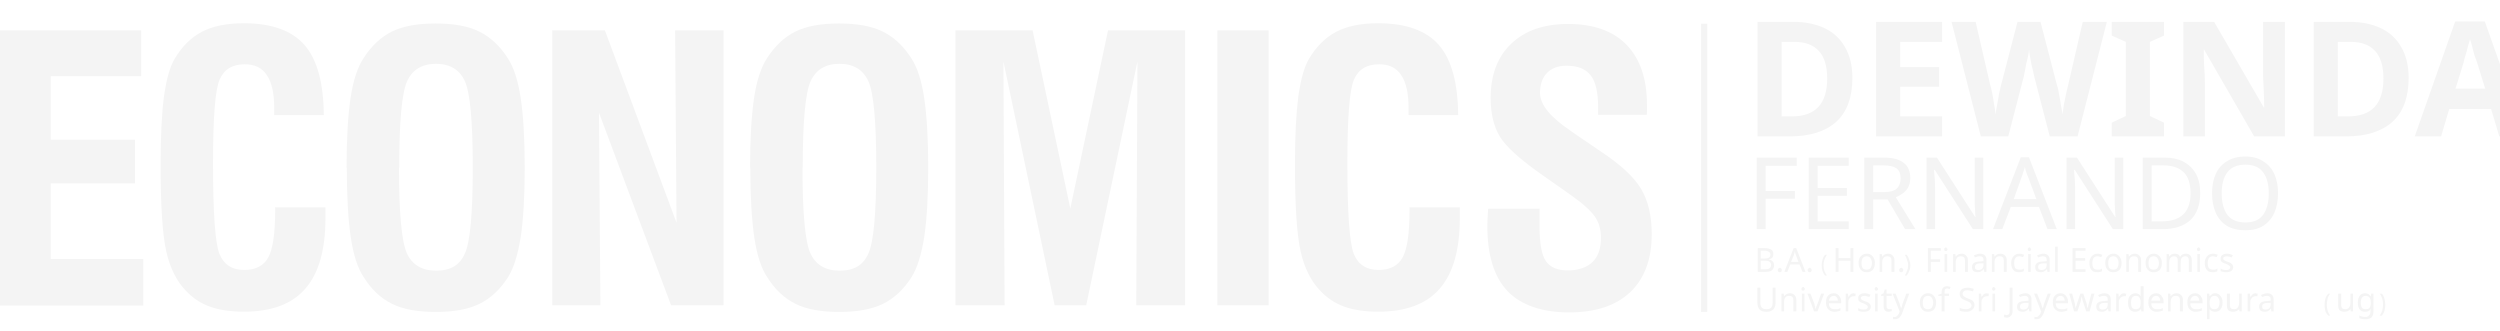
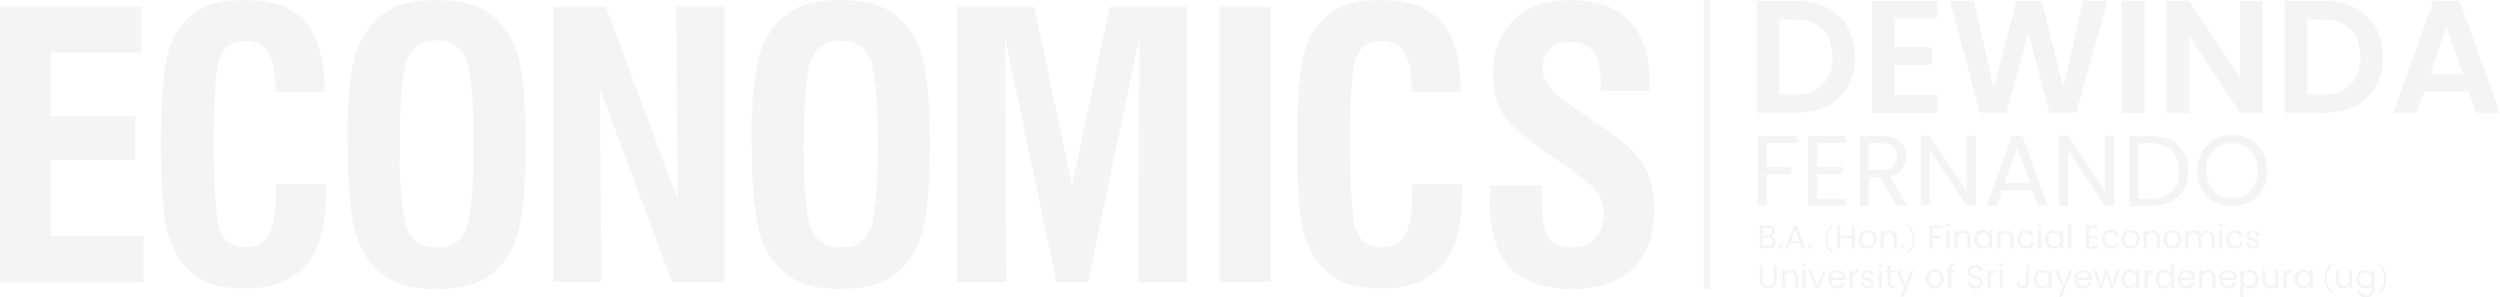
- <svg xmlns="http://www.w3.org/2000/svg" id="Layer_2" data-name="Layer 2" viewBox="0 0 105.39 13.92">
+ <svg xmlns="http://www.w3.org/2000/svg" id="Layer_2" data-name="Layer 2" viewBox="0 0 105.22 12.5">
  <defs>
    <style>
      .cls-1 {
-         font-size: 1.39px;
-       }
- 
-       .cls-2, .cls-3 {
-         font-family: Poppins-Regular, Poppins;
-       }
- 
-       .cls-2, .cls-3, .cls-4, .cls-5 {
        fill: #f4f4f4;
-       }
- 
-       .cls-3 {
-         font-size: 4.22px;
-       }
- 
-       .cls-4 {
-         font-family: Poppins-SemiBold, Poppins;
-         font-size: 6.76px;
-         font-weight: 600;
-       }
- 
-       .cls-6 {
-         font-size: 1.04px;
-       }
- 
-       .cls-7 {
-         font-size: 1px;
      }
    </style>
  </defs>
  <g id="Layer_1-2" data-name="Layer 1">
    <g>
      <g>
-         <text class="cls-2" transform="translate(73.96 11.46)">
-           <tspan class="cls-1" x="0" y="0">B.A. </tspan>
-           <tspan class="cls-7" x="2.79" y="0">(</tspan>
-           <tspan class="cls-1" x="3.28" y="0">Hon.</tspan>
-           <tspan class="cls-7" x="6.31" y="0">)</tspan>
-           <tspan class="cls-1" x="6.81" y="0" xml:space="preserve"> Financial Economics</tspan>
-           <tspan class="cls-1" x="0" y="1.67">University of Sri Jayewardenepura</tspan>
-           <tspan class="cls-1" x="23.71" y="1.67"> </tspan>
-           <tspan class="cls-6" x="23.99" y="1.67">(</tspan>
-           <tspan class="cls-1" x="24.5" y="1.67">ug</tspan>
-           <tspan class="cls-6" x="26.33" y="1.67">)</tspan>
-         </text>
-         <text class="cls-4" transform="translate(73.48 5.75)">
-           <tspan x="0" y="0">DEWINDA</tspan>
-         </text>
-         <text class="cls-3" transform="translate(73.65 9.66)">
-           <tspan x="0" y="0">FERNANDO</tspan>
-         </text>
+         <g>
+           <path class="cls-1" d="M74.64,10s.05.05.07.09c.02.04.03.07.03.11,0,.05-.01.09-.04.13-.02.04-.06.07-.11.09s-.1.03-.17.03h-.36v-.97h.34c.07,0,.12.01.17.03.05.02.08.05.1.09s.03.08.03.12c0,.06-.02.1-.05.14-.03.04-.07.06-.12.08.04,0,.07.02.1.04ZM74.19,9.91h.21c.06,0,.1-.01.14-.04s.05-.07.05-.12-.02-.09-.05-.12c-.03-.03-.08-.04-.14-.04h-.21v.32ZM74.56,10.31s.05-.07.05-.13-.02-.1-.06-.13-.09-.05-.15-.05h-.22v.35h.22c.06,0,.11-.02.15-.05Z" />
+           <path class="cls-1" d="M74.89,10.44s-.02-.04-.02-.06,0-.04.02-.06.04-.03.06-.03.04,0,.06.03.02.04.02.06,0,.04-.02.06-.04.03-.06.03-.04,0-.06-.03Z" />
+           <path class="cls-1" d="M75.77,10.24h-.42l-.08.22h-.13l.35-.96h.14l.35.96h-.13l-.08-.22ZM75.73,10.15l-.17-.49-.17.49h.35Z" />
+           <path class="cls-1" d="M76.11,10.44s-.02-.04-.02-.06,0-.04.02-.06.04-.03.06-.03.04,0,.06.03.02.04.02.06,0,.04-.02.06-.04.03-.06.03-.04,0-.06-.03Z" />
+           <path class="cls-1" d="M76.9,10.4c-.05-.1-.07-.22-.07-.34s.02-.24.07-.34c.05-.1.11-.19.19-.25h.09c-.09.08-.16.17-.2.27-.04.1-.07.21-.07.32s.02.22.07.32c.04.1.11.19.2.26h0s-.09,0-.09,0c-.08-.06-.14-.14-.19-.24Z" />
+           <path class="cls-1" d="M78.06,9.49v.97h-.12v-.44h-.49v.44h-.13v-.97h.13v.43h.49v-.43h.12Z" />
+           <path class="cls-1" d="M78.41,10.42c-.06-.03-.1-.08-.14-.14-.03-.06-.05-.13-.05-.21s.02-.15.05-.21c.03-.06.08-.11.14-.14.06-.03.12-.05.19-.05s.14.02.19.05c.06.03.1.08.14.14.03.06.05.13.05.21s-.02.15-.05.21c-.03.06-.08.11-.14.14-.06.03-.12.05-.2.05s-.13-.02-.19-.05ZM78.72,10.33s.07-.05.1-.1c.02-.04.04-.1.04-.16s-.01-.11-.04-.16c-.02-.04-.06-.08-.09-.1-.04-.02-.08-.03-.12-.03s-.09.01-.13.03c-.04.02-.07.05-.09.1-.02.04-.03.1-.03.16s.01.11.03.16.05.08.09.1c.04.02.08.03.12.03s.09-.01.13-.03Z" />
+           <path class="cls-1" d="M79.74,9.77c.06.06.09.14.09.24v.45h-.12v-.43c0-.08-.02-.13-.06-.17s-.09-.06-.15-.06-.12.02-.16.06c-.04.04-.06.1-.06.18v.42h-.13v-.76h.13v.11s.06-.07.1-.09c.04-.02.09-.03.14-.03.09,0,.17.03.22.08Z" />
+           <path class="cls-1" d="M80.01,10.44s-.02-.04-.02-.06,0-.04.02-.06.04-.03.06-.03.04,0,.06.03.02.04.02.06,0,.04-.02.06-.04.03-.06.03-.04,0-.06-.03Z" />
+           <path class="cls-1" d="M80.52,9.72c.05.1.07.22.07.34s-.02.24-.07.34c-.05.1-.11.18-.19.24h-.09c.09-.08.16-.17.2-.27.04-.1.07-.21.07-.32s-.02-.22-.07-.32-.11-.18-.2-.26h0s.09-.01.09-.01c.08.06.14.14.19.25Z" />
+           <path class="cls-1" d="M81.76,9.49v.1h-.42v.33h.34v.1h-.34v.44h-.13v-.97h.54Z" />
+           <path class="cls-1" d="M81.92,9.55s-.02-.04-.02-.06,0-.04.02-.06c.02-.02.04-.02.06-.02s.04,0,.06.02c.02.02.02.04.02.06s0,.04-.02.06c-.02.02-.04.02-.06.02s-.04,0-.06-.02ZM82.04,9.7v.76h-.13v-.76h.13Z" />
+           <path class="cls-1" d="M82.84,9.77c.06.06.09.14.09.24v.45h-.12v-.43c0-.08-.02-.13-.06-.17s-.09-.06-.15-.06-.12.02-.16.06c-.04.04-.06.1-.06.18v.42h-.13v-.76h.13v.11s.06-.07.1-.09c.04-.02.09-.03.14-.03.09,0,.17.03.22.08Z" />
+           <path class="cls-1" d="M83.13,9.87c.03-.06.07-.1.13-.14s.12-.05.18-.05.12.01.17.04c.05.03.08.07.11.11v-.14h.13v.76h-.13v-.14s-.06.08-.11.11c-.05.03-.11.04-.17.04s-.13-.02-.18-.05c-.05-.03-.1-.08-.13-.14s-.05-.13-.05-.21.02-.15.05-.21ZM83.69,9.93s-.05-.08-.09-.1c-.04-.02-.08-.03-.13-.03s-.09.01-.13.03-.07.05-.09.1c-.02.04-.03.09-.03.15s.01.11.03.15.05.08.09.1.08.03.13.03.09-.01.13-.03.07-.06.09-.1.03-.09.03-.15-.01-.11-.03-.15Z" />
+           <path class="cls-1" d="M84.66,9.77c.06.06.09.14.09.24v.45h-.12v-.43c0-.08-.02-.13-.06-.17s-.09-.06-.15-.06-.12.02-.16.06c-.04.04-.06.1-.06.18v.42h-.13v-.76h.13v.11s.06-.07.1-.09c.04-.02.09-.03.14-.03.09,0,.17.03.22.08Z" />
+           <path class="cls-1" d="M84.95,9.87c.03-.06.07-.1.13-.14.06-.03.12-.05.19-.05.09,0,.17.02.23.07.06.04.1.11.12.19h-.14s-.04-.08-.07-.11c-.04-.03-.08-.04-.14-.04-.07,0-.13.02-.17.07s-.07.12-.07.21.02.16.07.21c.04.05.1.08.17.08.06,0,.1-.01.14-.04.04-.03.06-.06.08-.11h.14c-.02.08-.06.14-.12.19-.06.05-.14.07-.23.07-.07,0-.14-.02-.19-.05-.06-.03-.1-.08-.13-.14s-.05-.13-.05-.21.02-.15.05-.21Z" />
+           <path class="cls-1" d="M85.79,9.55s-.02-.04-.02-.06,0-.04.02-.06c.02-.02.04-.02.06-.02s.04,0,.06.02c.02.02.02.04.02.06s0,.04-.02.06c-.02.02-.04.02-.06.02s-.04,0-.06-.02ZM85.91,9.7v.76h-.13v-.76h.13Z" />
+           <path class="cls-1" d="M86.12,9.87c.03-.06.07-.1.13-.14s.12-.05.18-.05.12.01.17.04c.05.03.08.07.11.11v-.14h.13v.76h-.13v-.14s-.06.08-.11.11c-.05.03-.11.04-.17.04s-.13-.02-.18-.05c-.05-.03-.1-.08-.13-.14s-.05-.13-.05-.21.02-.15.05-.21ZM86.68,9.93s-.05-.08-.09-.1c-.04-.02-.08-.03-.13-.03s-.09.01-.13.03-.07.05-.09.1c-.02.04-.03.09-.03.15s.01.11.03.15.05.08.09.1.08.03.13.03.09-.01.13-.03.07-.06.09-.1.03-.09.03-.15-.01-.11-.03-.15Z" />
+           <path class="cls-1" d="M87.18,9.43v1.03h-.13v-1.03h.13Z" />
+           <path class="cls-1" d="M87.93,9.59v.33h.35v.1h-.35v.34h.39v.1h-.52v-.97h.52v.1h-.39Z" />
+           <path class="cls-1" d="M88.51,9.87c.03-.06.07-.1.13-.14.06-.03.12-.05.19-.05.09,0,.17.02.23.07.06.04.1.11.12.19h-.14s-.04-.08-.07-.11c-.04-.03-.08-.04-.14-.04-.07,0-.13.02-.17.07s-.07.12-.07.21.02.16.07.21c.04.05.1.08.17.08.06,0,.1-.01.14-.04.04-.03.06-.06.08-.11h.14c-.02.08-.06.14-.12.19-.06.05-.14.07-.23.07-.07,0-.14-.02-.19-.05-.06-.03-.1-.08-.13-.14s-.05-.13-.05-.21.02-.15.05-.21Z" />
+           <path class="cls-1" d="M89.48,10.42c-.06-.03-.1-.08-.14-.14-.03-.06-.05-.13-.05-.21s.02-.15.05-.21c.03-.06.08-.11.14-.14.06-.03.12-.05.19-.05s.14.02.19.05c.06.03.1.08.14.14.03.06.05.13.05.21s-.02.15-.05.21c-.03.06-.08.11-.14.14-.06.03-.12.05-.2.05s-.13-.02-.19-.05ZM89.8,10.33s.07-.05.1-.1c.02-.04.04-.1.04-.16s-.01-.11-.04-.16c-.02-.04-.06-.08-.09-.1-.04-.02-.08-.03-.12-.03s-.09.01-.13.03c-.04.02-.07.05-.09.1-.02.04-.03.1-.03.16s.01.11.03.16.05.08.09.1c.04.02.08.03.12.03s.09-.01.13-.03Z" />
+           <path class="cls-1" d="M90.81,9.77c.06.06.09.14.09.24v.45h-.12v-.43c0-.08-.02-.13-.06-.17s-.09-.06-.15-.06-.12.02-.16.06c-.04.04-.06.1-.06.18v.42h-.13v-.76h.13v.11s.06-.07.1-.09c.04-.02.09-.03.14-.03.09,0,.17.03.22.08Z" />
+           <path class="cls-1" d="M91.24,10.42c-.06-.03-.1-.08-.14-.14-.03-.06-.05-.13-.05-.21s.02-.15.05-.21c.03-.06.08-.11.14-.14.06-.03.12-.05.19-.05s.14.02.19.05c.06.03.1.08.14.14.03.06.05.13.05.21s-.02.15-.05.21c-.03.06-.08.11-.14.14-.06.03-.12.05-.2.05s-.13-.02-.19-.05ZM91.56,10.33s.07-.05.1-.1c.02-.04.04-.1.04-.16s-.01-.11-.04-.16c-.02-.04-.06-.08-.09-.1-.04-.02-.08-.03-.12-.03s-.09.01-.13.03c-.04.02-.07.05-.09.1-.02.04-.03.1-.03.16s.01.11.03.16.05.08.09.1c.04.02.08.03.12.03s.09-.01.13-.03Z" />
+           <path class="cls-1" d="M93.05,9.72s.08.06.11.11c.03.05.04.11.04.18v.45h-.12v-.43c0-.08-.02-.13-.06-.17-.04-.04-.09-.06-.15-.06s-.12.02-.16.06-.06.1-.06.18v.42h-.12v-.43c0-.08-.02-.13-.06-.17-.04-.04-.09-.06-.15-.06s-.12.02-.16.06-.06.1-.06.18v.42h-.13v-.76h.13v.11s.06-.07.1-.09c.04-.02.09-.03.14-.03.06,0,.12.01.17.04.05.03.08.07.11.13.02-.05.06-.09.1-.12.05-.03.1-.04.16-.04s.11.01.16.04Z" />
+           <path class="cls-1" d="M93.41,9.55s-.02-.04-.02-.06,0-.04.02-.06c.02-.02.04-.02.06-.02s.04,0,.06.02c.02.02.02.04.02.06s0,.04-.02.06c-.02.02-.04.02-.06.02s-.04,0-.06-.02ZM93.53,9.7v.76h-.13v-.76h.13Z" />
+           <path class="cls-1" d="M93.74,9.87c.03-.06.07-.1.13-.14.06-.03.12-.05.19-.05.09,0,.17.02.23.07.06.04.1.11.12.19h-.14s-.04-.08-.07-.11c-.04-.03-.08-.04-.14-.04-.07,0-.13.02-.17.07s-.07.12-.07.21.02.16.07.21c.04.05.1.08.17.08.06,0,.1-.01.14-.04.04-.03.06-.06.08-.11h.14c-.02.08-.06.14-.12.19-.06.05-.14.07-.23.07-.07,0-.14-.02-.19-.05-.06-.03-.1-.08-.13-.14s-.05-.13-.05-.21.02-.15.05-.21Z" />
+           <path class="cls-1" d="M94.69,10.44s-.08-.05-.11-.08c-.03-.04-.04-.08-.04-.12h.13s.02.07.05.1c.03.03.07.04.12.04s.09-.01.11-.03c.03-.02.04-.05.04-.08,0-.03-.01-.06-.04-.07-.03-.02-.07-.03-.14-.05-.06-.01-.1-.03-.14-.04-.04-.01-.06-.04-.09-.07-.02-.03-.04-.07-.04-.12,0-.04.01-.08.03-.11s.05-.06.1-.08c.04-.02.09-.03.15-.03.08,0,.15.02.2.06.05.04.08.1.08.17h-.13s-.02-.08-.05-.1c-.03-.03-.07-.04-.12-.04-.05,0-.08.01-.11.03-.03.02-.04.05-.04.08,0,.03,0,.05.02.06.02.02.04.03.06.04s.06.02.1.03c.05.01.1.03.13.04.03.01.06.04.09.06.02.03.04.07.04.11,0,.04-.01.08-.03.11-.02.03-.05.06-.1.08-.04.02-.09.03-.14.03s-.11,0-.15-.03Z" />
+           <path class="cls-1" d="M74.19,11.16v.61c0,.09.02.15.06.19.04.04.1.06.17.06s.13-.02.17-.06.06-.11.06-.19v-.61h.13v.61c0,.08-.02.15-.05.2-.03.05-.08.1-.13.12-.05.03-.12.04-.18.04s-.13-.01-.18-.04c-.05-.03-.1-.07-.13-.12-.03-.06-.05-.12-.05-.2v-.61h.13Z" />
+           <path class="cls-1" d="M75.59,11.44c.06.06.09.14.09.24v.45h-.12v-.43c0-.08-.02-.13-.06-.17s-.09-.06-.15-.06-.12.02-.16.06c-.04.04-.06.1-.06.18v.42h-.13v-.76h.13v.11s.06-.07.1-.09c.04-.02.09-.03.14-.03.09,0,.17.03.22.08Z" />
+           <path class="cls-1" d="M75.88,11.22s-.02-.04-.02-.06,0-.04.02-.06c.02-.02.04-.02.06-.02s.04,0,.06.02c.02.02.02.04.02.06s0,.04-.02.06c-.02.02-.04.02-.06.02s-.04,0-.06-.02ZM76,11.37v.76h-.13v-.76h.13Z" />
+           <path class="cls-1" d="M76.5,12.01l.23-.64h.13l-.3.76h-.15l-.3-.76h.13l.24.64Z" />
+           <path class="cls-1" d="M77.67,11.79h-.6c0,.08.03.13.07.18.05.04.1.07.17.07.05,0,.1-.01.14-.04s.06-.06.08-.1h.13c-.02.07-.06.13-.12.18s-.14.07-.23.07c-.07,0-.14-.02-.19-.05s-.1-.08-.13-.14c-.03-.06-.05-.13-.05-.21s.02-.15.05-.21c.03-.06.08-.11.13-.14.06-.03.12-.05.19-.05s.13.02.19.05c.05.03.1.07.13.13s.05.12.05.18c0,.02,0,.05,0,.08ZM77.52,11.57s-.05-.06-.09-.08-.08-.03-.12-.03c-.06,0-.12.02-.16.06-.05.04-.07.1-.07.17h.48s-.01-.09-.03-.13Z" />
+           <path class="cls-1" d="M78.06,11.39s.09-.04.15-.04v.13h-.03c-.14,0-.21.08-.21.23v.41h-.13v-.76h.13v.14s.05-.09.09-.12Z" />
+           <path class="cls-1" d="M78.47,12.11s-.08-.05-.11-.08c-.03-.04-.04-.08-.04-.12h.13s.02.07.05.1c.03.03.07.04.12.04s.09-.01.11-.03c.03-.02.04-.05.04-.08,0-.03-.01-.06-.04-.07-.03-.02-.07-.03-.14-.05-.06-.01-.1-.03-.14-.04-.04-.01-.06-.04-.09-.07-.02-.03-.04-.07-.04-.12,0-.04.01-.08.03-.11s.05-.06.1-.08c.04-.02.09-.03.15-.03.08,0,.15.02.2.06.05.04.08.1.08.17h-.13s-.02-.08-.05-.1c-.03-.03-.07-.04-.12-.04-.05,0-.08.01-.11.03-.03.02-.04.05-.04.08,0,.03,0,.05.02.06.02.02.04.03.06.04s.06.02.1.03c.05.01.1.03.13.04.03.01.06.04.09.06.02.03.04.07.04.11,0,.04-.01.08-.03.11-.02.03-.05.06-.1.08-.04.02-.09.03-.14.03s-.11,0-.15-.03Z" />
+           <path class="cls-1" d="M79.08,11.22s-.02-.04-.02-.06,0-.04.02-.06c.02-.02.04-.02.06-.02s.04,0,.06.02c.02.02.02.04.02.06s0,.04-.02.06c-.02.02-.04.02-.06.02s-.04,0-.06-.02ZM79.2,11.37v.76h-.13v-.76h.13Z" />
+           <path class="cls-1" d="M79.57,11.47v.45s0,.06.02.08.04.02.08.02h.09v.11h-.11c-.07,0-.12-.02-.16-.05-.04-.03-.05-.09-.05-.16v-.45h-.1v-.1h.1v-.19h.12v.19h.2v.1h-.2Z" />
+           <path class="cls-1" d="M79.96,11.37l.23.61.24-.61h.13l-.45,1.12h-.13l.15-.37-.3-.75h.14Z" />
+           <path class="cls-1" d="M81.24,12.09c-.06-.03-.1-.08-.14-.14-.03-.06-.05-.13-.05-.21s.02-.15.05-.21c.03-.06.08-.11.14-.14.06-.03.12-.05.19-.05s.14.02.19.05c.06.03.1.08.14.14.03.06.05.13.05.21s-.02.15-.05.21c-.03.06-.08.11-.14.14-.06.03-.12.05-.2.05s-.13-.02-.19-.05ZM81.56,12s.07-.05.1-.1c.02-.04.04-.1.04-.16s-.01-.11-.04-.16c-.02-.04-.06-.08-.09-.1-.04-.02-.08-.03-.12-.03s-.09.01-.13.03c-.04.02-.07.05-.09.1-.02.04-.03.1-.03.16s.01.11.03.16.05.08.09.1c.04.02.08.03.12.03s.09-.01.13-.03Z" />
+           <path class="cls-1" d="M82.29,11.47h-.16v.66h-.13v-.66h-.1v-.1h.1v-.05c0-.09.02-.15.07-.19s.11-.06.21-.06v.11c-.06,0-.09.01-.12.03-.02.02-.03.06-.03.11v.05h.16v.1Z" />
+           <path class="cls-1" d="M82.98,12.1s-.09-.05-.12-.09c-.03-.04-.04-.09-.04-.14h.13s.02.09.06.12c.03.03.08.05.14.05s.11-.02.14-.05.05-.07.05-.12c0-.04-.01-.07-.03-.09-.02-.02-.05-.04-.08-.05-.03-.01-.07-.03-.12-.04-.06-.02-.11-.03-.15-.05-.04-.02-.07-.04-.1-.08-.03-.04-.04-.08-.04-.14,0-.05.01-.1.04-.14.03-.04.06-.07.11-.09.05-.02.1-.03.17-.03.09,0,.16.02.22.07.06.04.09.11.1.18h-.14s-.02-.07-.06-.1c-.03-.03-.08-.04-.14-.04-.05,0-.1.01-.13.04-.03.03-.05.07-.05.12,0,.04,0,.06.03.09.02.02.04.04.07.05.03.01.07.02.12.04.06.02.11.04.15.05.04.02.07.04.1.08.03.04.04.08.04.15,0,.05-.01.09-.04.13-.02.04-.06.08-.11.1-.05.03-.11.04-.17.04-.06,0-.12-.01-.17-.03Z" />
+           <path class="cls-1" d="M83.87,11.39s.09-.04.15-.04v.13h-.03c-.14,0-.21.08-.21.23v.41h-.13v-.76h.13v.14s.05-.09.09-.12Z" />
+           <path class="cls-1" d="M84.17,11.22s-.02-.04-.02-.06,0-.04.02-.06c.02-.02.04-.02.06-.02s.04,0,.06.02c.02.02.02.04.02.06s0,.04-.02.06c-.02.02-.04.02-.06.02s-.04,0-.06-.02ZM84.29,11.37v.76h-.13v-.76h.13Z" />
+           <path class="cls-1" d="M85.4,11.16v.72c0,.08-.02.14-.07.19-.05.05-.11.07-.19.07s-.15-.02-.19-.07-.07-.12-.07-.2h.12s.01.09.04.12c.02.03.06.04.11.04s.08-.01.1-.04.03-.06.03-.11v-.72h.13Z" />
+           <path class="cls-1" d="M85.64,11.54c.03-.06.07-.1.13-.14s.12-.05.18-.05.12.01.17.04c.05.03.08.07.11.11v-.14h.13v.76h-.13v-.14s-.06.08-.11.11c-.05.03-.11.04-.17.04s-.13-.02-.18-.05c-.05-.03-.1-.08-.13-.14s-.05-.13-.05-.21.02-.15.05-.21ZM86.2,11.6s-.05-.08-.09-.1c-.04-.02-.08-.03-.13-.03s-.09.01-.13.03-.07.05-.09.1c-.02.04-.03.09-.03.15s.01.11.03.15.05.08.09.1.08.03.13.03.09-.01.13-.03.07-.06.09-.1.03-.09.03-.15-.01-.11-.03-.15Z" />
+           <path class="cls-1" d="M86.63,11.37l.23.61.24-.61h.13l-.45,1.12h-.13l.15-.37-.3-.75h.14Z" />
+           <path class="cls-1" d="M88.04,11.79h-.6c0,.08.03.13.07.18.05.04.1.07.17.07.05,0,.1-.01.14-.04s.06-.06.08-.1h.13c-.02.07-.06.13-.12.18s-.14.07-.23.07c-.07,0-.14-.02-.19-.05s-.1-.08-.13-.14c-.03-.06-.05-.13-.05-.21s.02-.15.05-.21c.03-.06.08-.11.13-.14.06-.03.12-.05.19-.05s.13.02.19.05c.05.03.1.07.13.13s.05.12.05.18c0,.02,0,.05,0,.08ZM87.88,11.57s-.05-.06-.09-.08-.08-.03-.12-.03c-.06,0-.12.02-.16.06-.05.04-.07.1-.07.17h.48s-.01-.09-.03-.13Z" />
+           <path class="cls-1" d="M89.21,11.37l-.24.76h-.13l-.18-.6-.18.6h-.13l-.24-.76h.13l.17.64.19-.64h.13l.18.63.17-.63h.12Z" />
+           <path class="cls-1" d="M89.33,11.54c.03-.06.07-.1.13-.14s.12-.05.18-.05.12.01.17.04c.05.03.08.07.11.11v-.14h.13v.76h-.13v-.14s-.06.08-.11.11c-.05.03-.11.04-.17.04s-.13-.02-.18-.05c-.05-.03-.1-.08-.13-.14s-.05-.13-.05-.21.02-.15.05-.21ZM89.89,11.6s-.05-.08-.09-.1c-.04-.02-.08-.03-.13-.03s-.09.01-.13.03-.07.05-.09.1c-.02.04-.03.09-.03.15s.01.11.03.15.05.08.09.1.08.03.13.03.09-.01.13-.03.07-.06.09-.1.03-.09.03-.15-.01-.11-.03-.15Z" />
+           <path class="cls-1" d="M90.48,11.39s.09-.04.15-.04v.13h-.03c-.14,0-.21.08-.21.23v.41h-.13v-.76h.13v.14s.05-.09.09-.12Z" />
+           <path class="cls-1" d="M90.78,11.54c.03-.06.07-.1.13-.14s.12-.05.18-.05c.06,0,.11.01.16.04.05.03.09.06.12.11v-.4h.13v1.03h-.13v-.14s-.06.08-.11.11-.11.04-.17.04-.13-.02-.18-.05c-.05-.03-.1-.08-.13-.14s-.05-.13-.05-.21.02-.15.05-.21ZM91.34,11.6s-.05-.08-.09-.1c-.04-.02-.08-.03-.13-.03s-.09.01-.13.03-.07.05-.09.1c-.02.04-.03.09-.03.15s.01.11.03.15.05.08.09.1.08.03.13.03.09-.01.13-.03.07-.06.09-.1.03-.09.03-.15-.01-.11-.03-.15Z" />
+           <path class="cls-1" d="M92.39,11.79h-.6c0,.08.03.13.07.18.05.04.1.07.17.07.05,0,.1-.01.14-.04s.06-.06.08-.1h.13c-.02.07-.06.13-.12.18s-.14.07-.23.07c-.07,0-.14-.02-.19-.05s-.1-.08-.13-.14c-.03-.06-.05-.13-.05-.21s.02-.15.05-.21c.03-.06.08-.11.13-.14.06-.03.12-.05.19-.05s.13.02.19.05c.05.03.1.07.13.13s.05.12.05.18c0,.02,0,.05,0,.08ZM92.24,11.57s-.05-.06-.09-.08-.08-.03-.12-.03c-.06,0-.12.02-.16.06-.05.04-.07.1-.07.17h.48s-.01-.09-.03-.13Z" />
+           <path class="cls-1" d="M93.15,11.44c.06.06.09.14.09.24v.45h-.12v-.43c0-.08-.02-.13-.06-.17s-.09-.06-.15-.06-.12.02-.16.06c-.04.04-.06.1-.06.18v.42h-.13v-.76h.13v.11s.06-.07.1-.09c.04-.02.09-.03.14-.03.09,0,.17.03.22.08Z" />
+           <path class="cls-1" d="M94.13,11.79h-.6c0,.08.03.13.07.18.05.04.1.07.17.07.05,0,.1-.01.14-.04s.06-.06.08-.1h.13c-.02.07-.06.13-.12.18s-.14.07-.23.07c-.07,0-.14-.02-.19-.05s-.1-.08-.13-.14c-.03-.06-.05-.13-.05-.21s.02-.15.05-.21c.03-.06.08-.11.13-.14.06-.03.12-.05.19-.05s.13.02.19.05c.05.03.1.07.13.13s.05.12.05.18c0,.02,0,.05,0,.08ZM93.97,11.57s-.05-.06-.09-.08-.08-.03-.12-.03c-.06,0-.12.02-.16.06-.05.04-.07.1-.07.17h.48s-.01-.09-.03-.13Z" />
+           <path class="cls-1" d="M94.53,11.4s.11-.04.17-.04.13.02.18.05c.05.03.1.08.13.14s.05.13.05.21-.02.15-.05.21-.07.11-.13.14c-.05.03-.12.05-.18.05s-.12-.01-.17-.04c-.05-.03-.09-.07-.11-.11v.5h-.13v-1.12h.13v.14s.06-.08.11-.11ZM94.9,11.59s-.05-.07-.09-.1-.08-.03-.13-.03-.09.01-.13.03c-.04.02-.07.05-.09.1-.02.04-.04.09-.04.15s.01.11.04.15.05.08.09.1.08.03.13.03.09-.01.13-.03.07-.06.09-.1.03-.09.03-.15-.01-.11-.03-.15Z" />
+           <path class="cls-1" d="M95.9,11.37v.76h-.13v-.11s-.06.07-.1.09c-.04.02-.09.03-.14.03-.06,0-.11-.01-.16-.04s-.08-.06-.11-.11c-.03-.05-.04-.11-.04-.18v-.45h.12v.43c0,.08.02.13.06.17.04.04.09.06.15.06s.12-.02.16-.06.06-.1.06-.18v-.42h.13Z" />
+           <path class="cls-1" d="M96.33,11.39s.09-.04.15-.04v.13h-.03c-.14,0-.21.08-.21.23v.41h-.13v-.76h.13v.14s.05-.09.09-.12Z" />
+           <path class="cls-1" d="M96.62,11.54c.03-.06.07-.1.13-.14s.12-.05.18-.05.12.01.17.04c.05.03.08.07.11.11v-.14h.13v.76h-.13v-.14s-.06.08-.11.11c-.05.03-.11.04-.17.04s-.13-.02-.18-.05c-.05-.03-.1-.08-.13-.14s-.05-.13-.05-.21.02-.15.05-.21ZM97.18,11.6s-.05-.08-.09-.1c-.04-.02-.08-.03-.13-.03s-.09.01-.13.03-.07.05-.09.1c-.02.04-.03.09-.03.15s.01.11.03.15.05.08.09.1.08.03.13.03.09-.01.13-.03.07-.06.09-.1.03-.09.03-.15-.01-.11-.03-.15Z" />
+           <path class="cls-1" d="M97.91,12.07c-.05-.11-.07-.23-.07-.36s.02-.25.07-.36c.05-.11.11-.19.2-.25h.1c-.09.08-.16.17-.21.28s-.07.21-.07.33.02.23.07.33.12.19.21.27h0s-.1,0-.1,0c-.08-.06-.15-.15-.2-.25Z" />
+           <path class="cls-1" d="M99,11.37v.76h-.13v-.11s-.06.07-.1.09c-.04.02-.09.03-.14.03-.06,0-.11-.01-.16-.04s-.08-.06-.11-.11c-.03-.05-.04-.11-.04-.18v-.45h.12v.43c0,.08.02.13.06.17.04.04.09.06.15.06s.12-.02.16-.06.06-.1.06-.18v-.42h.13Z" />
+           <path class="cls-1" d="M99.7,11.4s.09.07.11.11v-.14h.13v.78c0,.07-.01.13-.04.19-.03.05-.07.1-.13.13-.05.03-.12.05-.19.05-.1,0-.18-.02-.25-.07-.07-.05-.11-.11-.12-.19h.12s.04.08.09.11c.04.03.09.04.16.04.07,0,.12-.02.17-.07.04-.04.07-.1.07-.18v-.16s-.06.08-.11.11c-.05.03-.11.04-.17.04s-.13-.02-.18-.05c-.05-.03-.1-.08-.13-.14s-.05-.13-.05-.21.02-.15.05-.21.07-.1.13-.14.12-.05.18-.05.12.01.17.04ZM99.77,11.6s-.05-.08-.09-.1c-.04-.02-.08-.03-.13-.03s-.09.01-.13.03-.07.05-.09.1c-.02.04-.03.09-.03.15s.01.11.03.15.05.08.09.1.08.03.13.03.09-.01.13-.03.07-.06.09-.1.03-.09.03-.15-.01-.11-.03-.15Z" />
+           <path class="cls-1" d="M100.36,11.35c.05.11.07.23.07.36s-.02.25-.07.36c-.05.11-.12.19-.2.25h-.1c.09-.08.16-.17.21-.28.05-.1.07-.21.07-.33s-.02-.23-.07-.33c-.05-.1-.12-.19-.21-.27h0s.1,0,.1,0c.08.06.15.15.2.25Z" />
+         </g>
+         <g>
+           <path class="cls-1" d="M76.9.32c.38.19.67.47.87.83s.31.77.31,1.25-.1.89-.31,1.24-.5.63-.87.82c-.38.19-.81.29-1.31.29h-1.65V.03h1.65c.5,0,.93.1,1.31.29ZM76.71,3.56c.27-.28.41-.67.41-1.16s-.14-.88-.41-1.16c-.27-.28-.65-.42-1.15-.42h-.67v3.16h.67c.49,0,.87-.14,1.15-.42Z" />
+           <path class="cls-1" d="M79.74.77v1.22h1.59v.73h-1.59v1.28h1.79v.75h-2.74V.03h2.74v.74h-1.79Z" />
+           <path class="cls-1" d="M88.7.03l-1.32,4.72h-1.12l-.89-3.36-.93,3.36h-1.11S82.07.03,82.07.03h1.01l.83,3.67.96-3.67h1.06l.91,3.64.84-3.64h1.02Z" />
+           <path class="cls-1" d="M90.26.03v4.72h-.95V.03h.95Z" />
+           <path class="cls-1" d="M95.23,4.75h-.95l-2.14-3.24v3.24h-.95V.03h.95l2.14,3.25V.03h.95v4.73Z" />
+           <path class="cls-1" d="M99.12.32c.38.19.67.47.87.83s.31.77.31,1.25-.1.89-.31,1.24-.5.63-.87.82c-.38.19-.81.29-1.31.29h-1.65V.03h1.65c.5,0,.93.1,1.31.29ZM98.93,3.56c.27-.28.41-.67.41-1.16s-.14-.88-.41-1.16c-.27-.28-.65-.42-1.15-.42h-.67v3.16h.67c.49,0,.87-.14,1.15-.42Z" />
+           <path class="cls-1" d="M103.91,3.85h-1.88l-.31.9h-.99L102.42.03h1.1l1.7,4.73h-1l-.31-.9ZM103.66,3.12l-.69-1.99-.69,1.99h1.38Z" />
+         </g>
+         <g>
+           <path class="cls-1" d="M75.64,5.72v.3h-1.28v1.01h1.04v.3h-1.04v1.33h-.38v-2.94h1.66Z" />
+           <path class="cls-1" d="M76.48,6.02v1.01h1.07v.3h-1.07v1.04h1.2v.3h-1.58v-2.95h1.58v.3h-1.2Z" />
+           <path class="cls-1" d="M79.82,8.66l-.7-1.2h-.46v1.2h-.38v-2.94h.95c.22,0,.41.04.56.11.15.08.27.18.34.31.08.13.11.28.11.44,0,.2-.06.38-.18.54-.12.16-.29.26-.53.31l.74,1.23h-.46ZM78.65,7.15h.57c.21,0,.36-.05.47-.15.1-.1.16-.24.16-.41s-.05-.32-.15-.41c-.1-.1-.26-.15-.47-.15h-.57v1.13Z" />
+           <path class="cls-1" d="M83.15,8.66h-.38l-1.55-2.34v2.34h-.38v-2.95h.38l1.55,2.34v-2.34h.38v2.95Z" />
+           <path class="cls-1" d="M85.55,8.01h-1.28l-.24.65h-.41l1.06-2.93h.44l1.06,2.93h-.41l-.24-.65ZM85.44,7.71l-.54-1.5-.54,1.5h1.07Z" />
+           <path class="cls-1" d="M88.97,8.66h-.38l-1.55-2.34v2.34h-.38v-2.95h.38l1.55,2.34v-2.34h.38v2.95Z" />
+           <path class="cls-1" d="M91.37,5.9c.24.12.42.29.54.51.12.22.19.48.19.79s-.06.56-.19.78c-.13.22-.31.39-.54.51-.24.12-.51.18-.83.18h-.92v-2.94h.92c.32,0,.6.06.83.18ZM91.41,8.06c.2-.21.3-.49.3-.86s-.1-.65-.3-.86c-.2-.21-.49-.31-.87-.31h-.53v2.34h.53c.38,0,.67-.1.87-.31Z" />
+           <path class="cls-1" d="M93.2,8.5c-.23-.13-.4-.31-.53-.54s-.2-.49-.2-.78.07-.54.2-.77.31-.41.53-.54c.23-.13.47-.19.75-.19s.53.06.75.19c.23.13.4.31.53.53.13.23.19.49.19.78s-.06.55-.19.78c-.13.23-.31.41-.53.53-.23.13-.48.19-.75.19s-.52-.06-.75-.19ZM94.5,8.2c.16-.1.29-.23.39-.41.09-.17.14-.38.14-.61s-.05-.43-.14-.61c-.09-.18-.22-.31-.39-.41-.17-.09-.35-.14-.56-.14s-.39.05-.56.14c-.16.09-.29.23-.39.41-.09.18-.14.38-.14.61s.05.43.14.61c.09.17.22.31.39.41.17.1.35.14.56.14s.39-.05.56-.14Z" />
+         </g>
      </g>
-       <rect class="cls-5" x="71.71" y="1" width=".26" height="12.15" />
+       <rect class="cls-1" x="71.71" width=".26" height="12.15" />
      <g>
-         <path class="cls-5" d="M0,12.87V1.28h5.95v1.93h-3.81v2.68h3.55v1.84h-3.55v3.19h3.9v1.96H0Z" />
-         <path class="cls-5" d="M11.62,8.74h2.1c0,.05,0,.12,0,.22,0,.1,0,.17,0,.23,0,1.34-.28,2.33-.85,2.98-.56.65-1.43.97-2.59.97-.55,0-1.03-.07-1.42-.21-.4-.14-.74-.37-1.02-.67-.39-.4-.67-.95-.83-1.66-.16-.7-.24-1.93-.24-3.67,0-1.19.05-2.14.14-2.85.1-.71.24-1.23.44-1.58.31-.53.7-.92,1.16-1.16s1.05-.36,1.77-.36c1.17,0,2.03.31,2.56.92.53.61.8,1.6.81,2.95h-2.09v-.28c0-.63-.1-1.09-.31-1.4-.2-.31-.51-.46-.93-.46-.52,0-.87.21-1.06.64s-.28,1.61-.28,3.54c0,2.09.09,3.36.27,3.81s.53.68,1.05.68c.48,0,.82-.18,1.01-.53.19-.35.29-1.01.29-1.96v-.16Z" />
-         <path class="cls-5" d="M14.61,7.07c0-1.23.06-2.21.17-2.95s.3-1.29.54-1.66c.34-.53.74-.9,1.2-1.13.47-.23,1.08-.34,1.84-.34s1.38.11,1.84.34c.47.23.87.6,1.21,1.13.25.38.43.94.54,1.67.11.73.17,1.71.17,2.94s-.06,2.2-.17,2.93c-.12.74-.29,1.29-.53,1.68-.34.53-.74.9-1.21,1.13-.47.23-1.08.34-1.84.34s-1.38-.11-1.84-.34c-.47-.23-.87-.6-1.2-1.13-.25-.37-.43-.93-.54-1.66s-.17-1.72-.17-2.95ZM16.82,7.07c0,1.91.11,3.11.33,3.6.22.49.63.74,1.24.74s1-.24,1.21-.73c.22-.48.33-1.69.33-3.62s-.11-3.14-.33-3.63-.63-.74-1.22-.74-1,.25-1.22.74-.33,1.7-.33,3.63Z" />
-         <path class="cls-5" d="M23.28,12.87V1.28h2.22l3.02,8.11-.06-8.11h2.04v11.59h-2.21l-3.04-8.12.06,8.12h-2.03Z" />
-         <path class="cls-5" d="M31.62,7.07c0-1.23.06-2.21.17-2.95s.3-1.29.54-1.66c.34-.53.74-.9,1.2-1.13.47-.23,1.08-.34,1.84-.34s1.38.11,1.84.34c.47.23.87.6,1.21,1.13.25.38.43.94.54,1.67.11.73.17,1.71.17,2.94s-.06,2.2-.17,2.93c-.12.74-.29,1.29-.53,1.68-.34.53-.74.9-1.21,1.13-.47.23-1.08.34-1.84.34s-1.38-.11-1.84-.34c-.47-.23-.87-.6-1.2-1.13-.25-.37-.43-.93-.54-1.66s-.17-1.72-.17-2.95ZM33.83,7.07c0,1.91.11,3.11.33,3.6.22.49.63.74,1.24.74s1-.24,1.21-.73c.22-.48.33-1.69.33-3.62s-.11-3.14-.33-3.63-.63-.74-1.22-.74-1,.25-1.22.74-.33,1.7-.33,3.63Z" />
-         <path class="cls-5" d="M40.28,12.87V1.28h3.25l1.59,7.51,1.59-7.51h3.25v11.59h-2.06l.05-10.28-2.16,10.28h-1.33l-2.16-10.28.05,10.28h-2.07Z" />
-         <path class="cls-5" d="M51.32,12.87V1.28h2.16v11.59h-2.16Z" />
-         <path class="cls-5" d="M59.44,8.74h2.1c0,.05,0,.12,0,.22,0,.1,0,.17,0,.23,0,1.34-.28,2.33-.85,2.98-.56.65-1.43.97-2.59.97-.55,0-1.03-.07-1.42-.21-.4-.14-.74-.37-1.02-.67-.39-.4-.67-.95-.83-1.66-.16-.7-.24-1.93-.24-3.67,0-1.19.05-2.14.14-2.85.1-.71.24-1.23.44-1.58.31-.53.7-.92,1.16-1.16s1.05-.36,1.77-.36c1.17,0,2.03.31,2.56.92.53.61.8,1.6.81,2.95h-2.09v-.28c0-.63-.1-1.09-.31-1.4-.2-.31-.51-.46-.93-.46-.52,0-.87.21-1.06.64s-.28,1.61-.28,3.54c0,2.09.09,3.36.27,3.81s.53.68,1.05.68c.48,0,.82-.18,1.01-.53.19-.35.29-1.01.29-1.96v-.16Z" />
-         <path class="cls-5" d="M62.74,8.8h2.16v.75c0,.71.09,1.2.27,1.46.18.26.49.39.92.39s.8-.12,1.04-.35c.24-.23.36-.57.36-1.02,0-.35-.08-.64-.25-.89-.17-.25-.52-.57-1.08-.96l-1.11-.78c-.95-.66-1.56-1.21-1.82-1.64-.26-.43-.39-.97-.39-1.63,0-.97.29-1.74.87-2.29s1.37-.83,2.39-.83c1.07,0,1.9.29,2.47.88.57.59.86,1.43.86,2.53,0,.11,0,.2,0,.26s0,.11-.01.16h-2.05v-.31c0-.63-.1-1.08-.31-1.35-.21-.27-.54-.41-1.02-.41-.35,0-.62.1-.82.3s-.3.49-.3.85c0,.49.44,1.03,1.33,1.62l.02.02,1.19.81c.85.56,1.42,1.09,1.72,1.59.3.5.45,1.14.45,1.91,0,1.05-.3,1.87-.9,2.44-.6.57-1.46.86-2.58.86s-2.03-.3-2.6-.9-.85-1.52-.85-2.75c0-.13.01-.35.03-.65v-.05Z" />
+         <path class="cls-1" d="M0,11.87V.28h5.95v1.93h-3.81v2.68h3.55v1.84h-3.55v3.19h3.9v1.96H0Z" />
+         <path class="cls-1" d="M11.62,7.74h2.1c0,.05,0,.12,0,.22,0,.1,0,.17,0,.23,0,1.34-.28,2.33-.85,2.98-.56.65-1.43.97-2.59.97-.55,0-1.03-.07-1.42-.21-.4-.14-.74-.37-1.02-.67-.39-.4-.67-.95-.83-1.66-.16-.7-.24-1.93-.24-3.67,0-1.19.05-2.14.14-2.85.1-.71.24-1.23.44-1.58.31-.53.7-.92,1.16-1.16S9.58,0,10.3,0C11.47,0,12.33.31,12.86.92c.53.61.8,1.6.81,2.95h-2.09v-.28c0-.63-.1-1.09-.31-1.4-.2-.31-.51-.46-.93-.46-.52,0-.87.21-1.06.64s-.28,1.61-.28,3.54c0,2.09.09,3.36.27,3.81s.53.68,1.05.68c.48,0,.82-.18,1.01-.53.19-.35.29-1.01.29-1.96v-.16Z" />
+         <path class="cls-1" d="M14.61,6.08c0-1.23.06-2.21.17-2.95s.3-1.29.54-1.66c.34-.53.74-.9,1.2-1.13C17,.11,17.61,0,18.37,0s1.38.11,1.84.34c.47.23.87.6,1.21,1.13.25.38.43.94.54,1.67.11.73.17,1.71.17,2.94s-.06,2.2-.17,2.93c-.12.74-.29,1.29-.53,1.68-.34.53-.74.9-1.21,1.13-.47.23-1.08.34-1.84.34s-1.38-.11-1.84-.34c-.47-.23-.87-.6-1.2-1.13-.25-.37-.43-.93-.54-1.66s-.17-1.72-.17-2.95ZM16.82,6.08c0,1.91.11,3.11.33,3.6.22.49.63.74,1.24.74s1-.24,1.21-.73c.22-.48.33-1.69.33-3.62s-.11-3.14-.33-3.63-.63-.74-1.22-.74-1,.25-1.22.74-.33,1.7-.33,3.63Z" />
+         <path class="cls-1" d="M23.28,11.87V.28h2.22l3.02,8.11-.06-8.11h2.04v11.59h-2.21l-3.04-8.12.06,8.12h-2.03Z" />
+         <path class="cls-1" d="M31.62,6.08c0-1.23.06-2.21.17-2.95s.3-1.29.54-1.66c.34-.53.74-.9,1.2-1.13C34,.11,34.62,0,35.38,0s1.38.11,1.84.34c.47.23.87.6,1.21,1.13.25.38.43.94.54,1.67.11.73.17,1.71.17,2.94s-.06,2.2-.17,2.93c-.12.74-.29,1.29-.53,1.68-.34.53-.74.9-1.21,1.13-.47.23-1.08.34-1.84.34s-1.38-.11-1.84-.34c-.47-.23-.87-.6-1.2-1.13-.25-.37-.43-.93-.54-1.66s-.17-1.72-.17-2.95ZM33.83,6.08c0,1.91.11,3.11.33,3.6.22.49.63.74,1.24.74s1-.24,1.21-.73c.22-.48.33-1.69.33-3.62s-.11-3.14-.33-3.63-.63-.74-1.22-.74-1,.25-1.22.74-.33,1.7-.33,3.63Z" />
+         <path class="cls-1" d="M40.28,11.87V.28h3.25l1.59,7.51,1.59-7.51h3.25v11.59h-2.06l.05-10.28-2.16,10.28h-1.33l-2.16-10.28.05,10.28h-2.07Z" />
+         <path class="cls-1" d="M51.32,11.87V.28h2.16v11.59h-2.16Z" />
+         <path class="cls-1" d="M59.44,7.74h2.1c0,.05,0,.12,0,.22,0,.1,0,.17,0,.23,0,1.34-.28,2.33-.85,2.98-.56.65-1.43.97-2.59.97-.55,0-1.03-.07-1.42-.21-.4-.14-.74-.37-1.02-.67-.39-.4-.67-.95-.83-1.66-.16-.7-.24-1.93-.24-3.67,0-1.19.05-2.14.14-2.85.1-.71.24-1.23.44-1.58.31-.53.7-.92,1.16-1.16S57.4,0,58.12,0C59.29,0,60.15.31,60.68.92c.53.61.8,1.6.81,2.95h-2.09v-.28c0-.63-.1-1.09-.31-1.4-.2-.31-.51-.46-.93-.46-.52,0-.87.21-1.06.64s-.28,1.61-.28,3.54c0,2.09.09,3.36.27,3.81s.53.68,1.05.68c.48,0,.82-.18,1.01-.53.19-.35.29-1.01.29-1.96v-.16Z" />
+         <path class="cls-1" d="M62.74,7.8h2.16v.75c0,.71.09,1.2.27,1.46.18.26.49.39.92.39s.8-.12,1.04-.35c.24-.23.36-.57.36-1.02,0-.35-.08-.64-.25-.89-.17-.25-.52-.57-1.08-.96l-1.11-.78c-.95-.66-1.56-1.21-1.82-1.64-.26-.43-.39-.97-.39-1.63,0-.97.29-1.74.87-2.29S65.09,0,66.1,0c1.07,0,1.9.29,2.47.88.57.59.86,1.43.86,2.53,0,.11,0,.2,0,.26s0,.11-.01.16h-2.05v-.31c0-.63-.1-1.08-.31-1.35-.21-.27-.54-.41-1.02-.41-.35,0-.62.1-.82.3s-.3.49-.3.85c0,.49.44,1.03,1.33,1.62l.02.02,1.19.81c.85.56,1.42,1.09,1.72,1.59.3.5.45,1.14.45,1.91,0,1.05-.3,1.87-.9,2.44-.6.57-1.46.86-2.58.86s-2.03-.3-2.6-.9-.85-1.52-.85-2.75c0-.13.01-.35.03-.65v-.05Z" />
      </g>
    </g>
  </g>
</svg>
